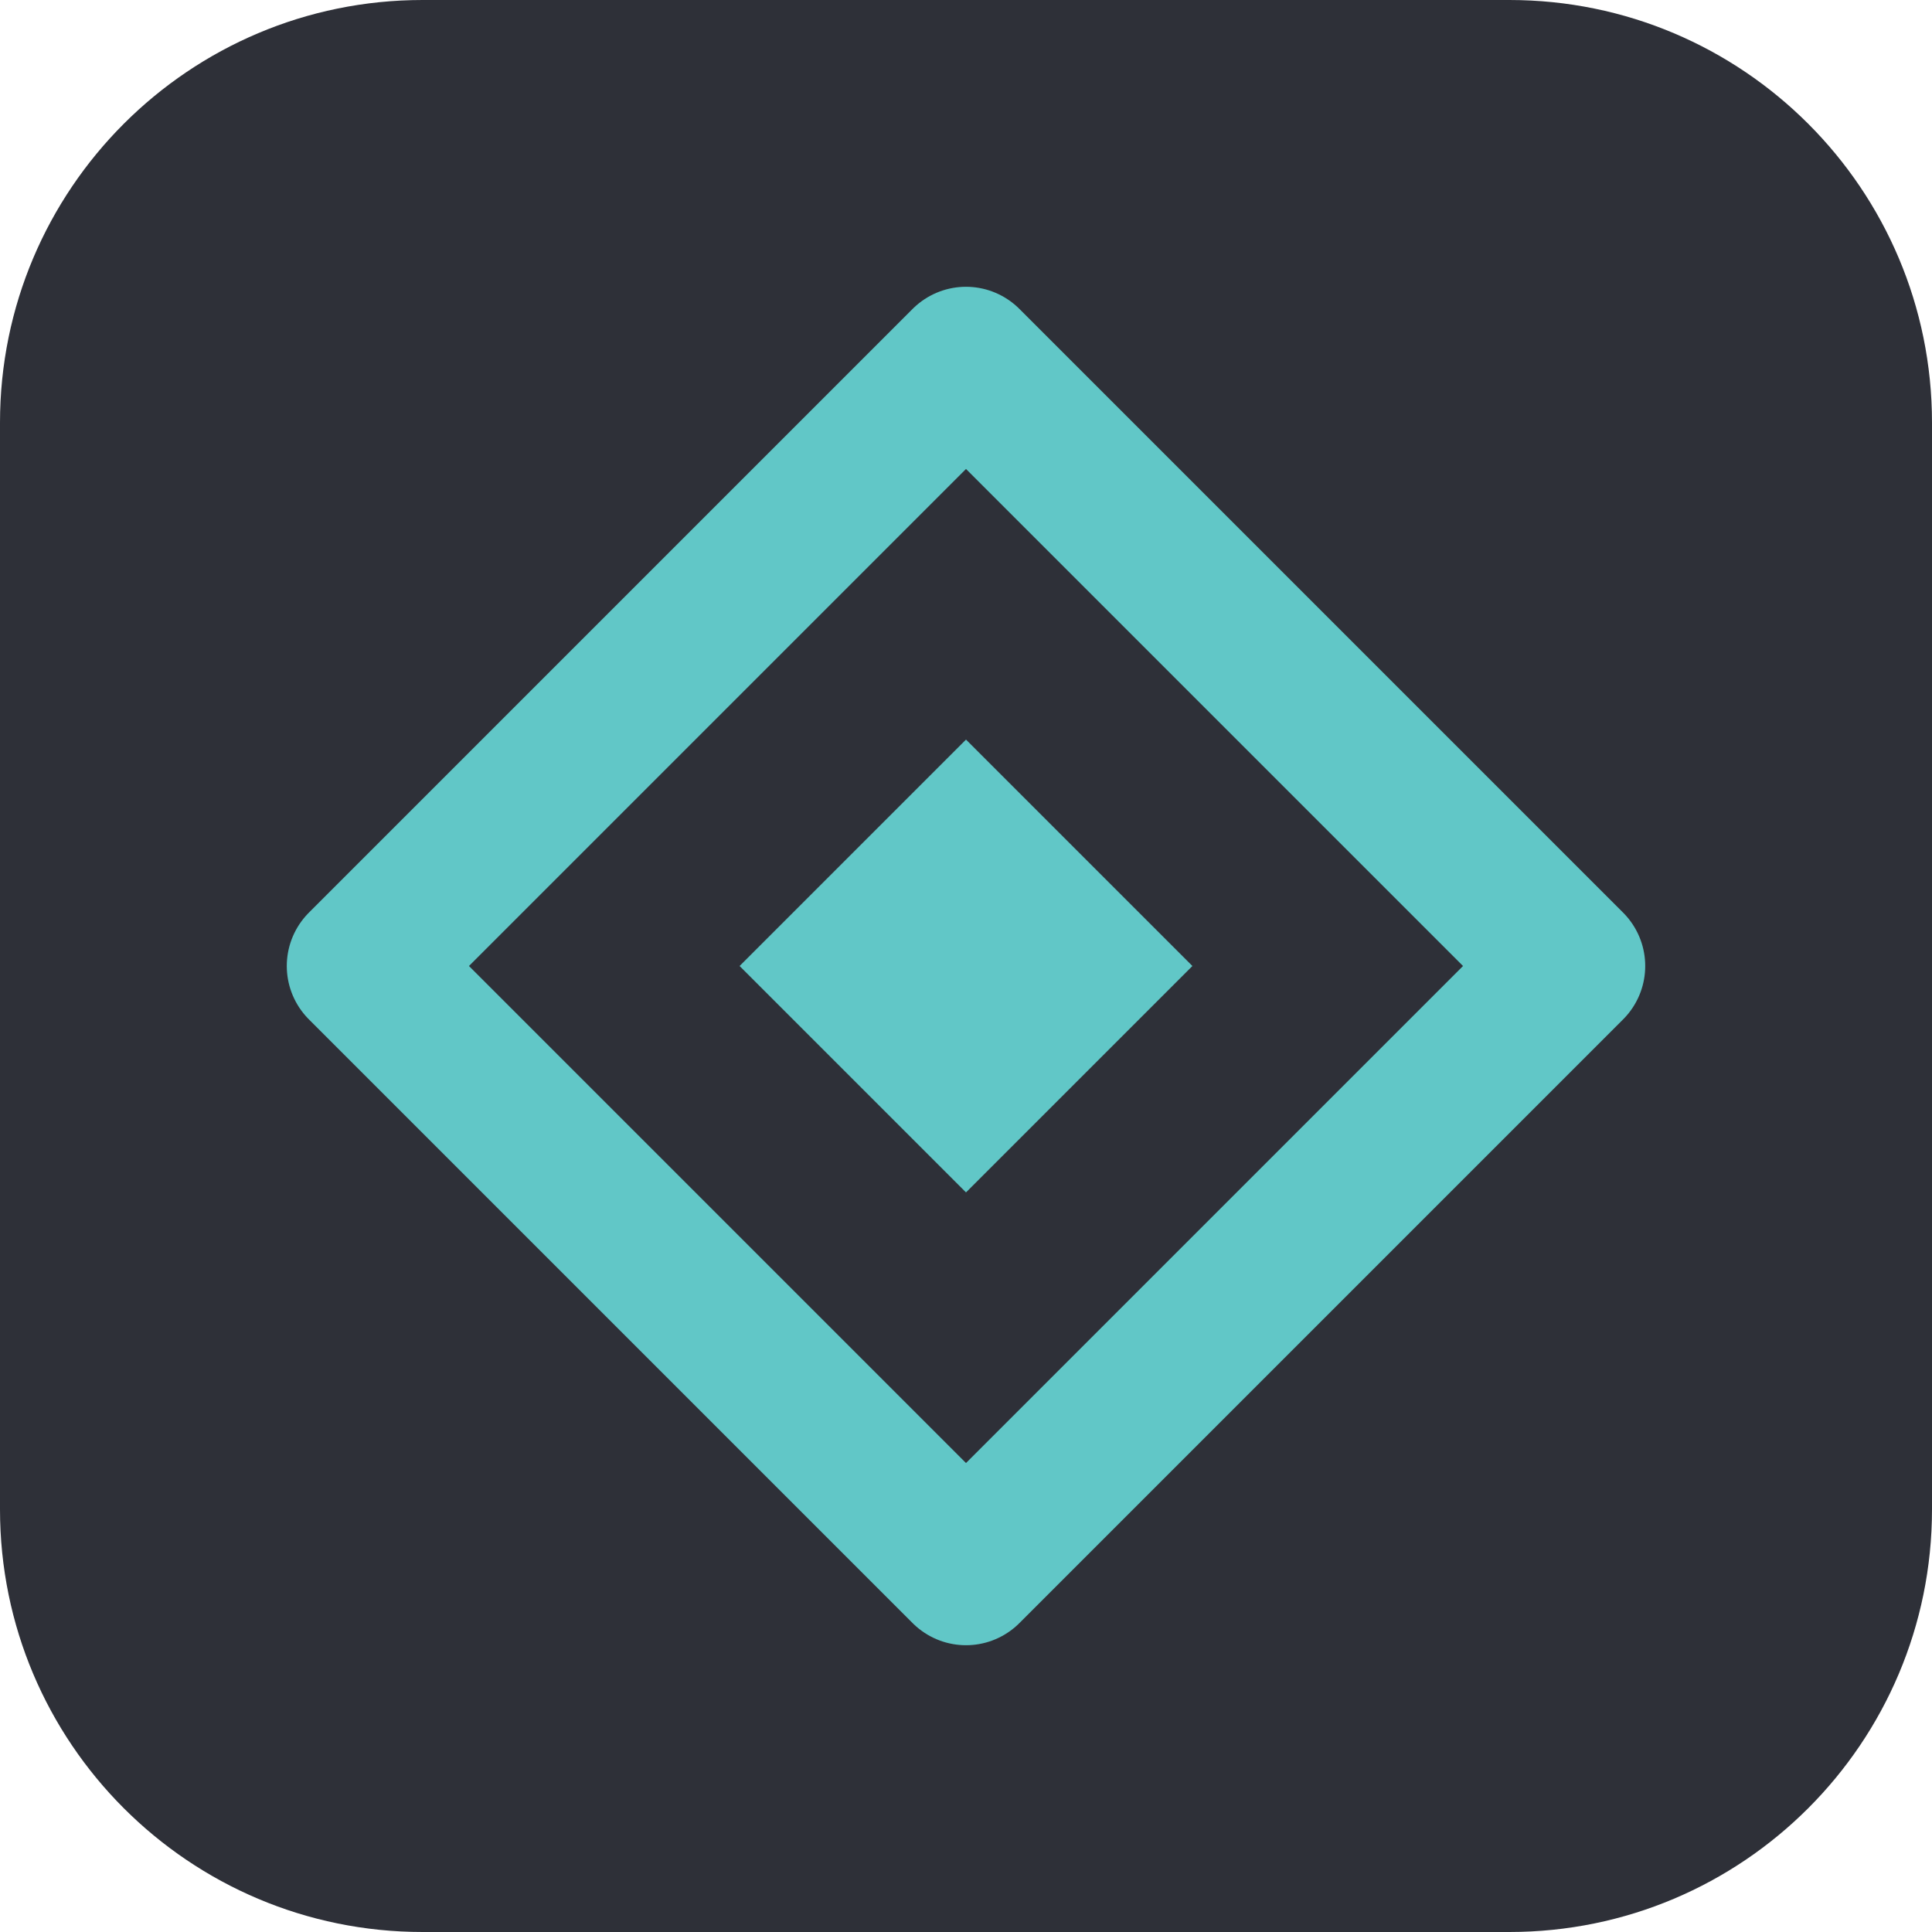
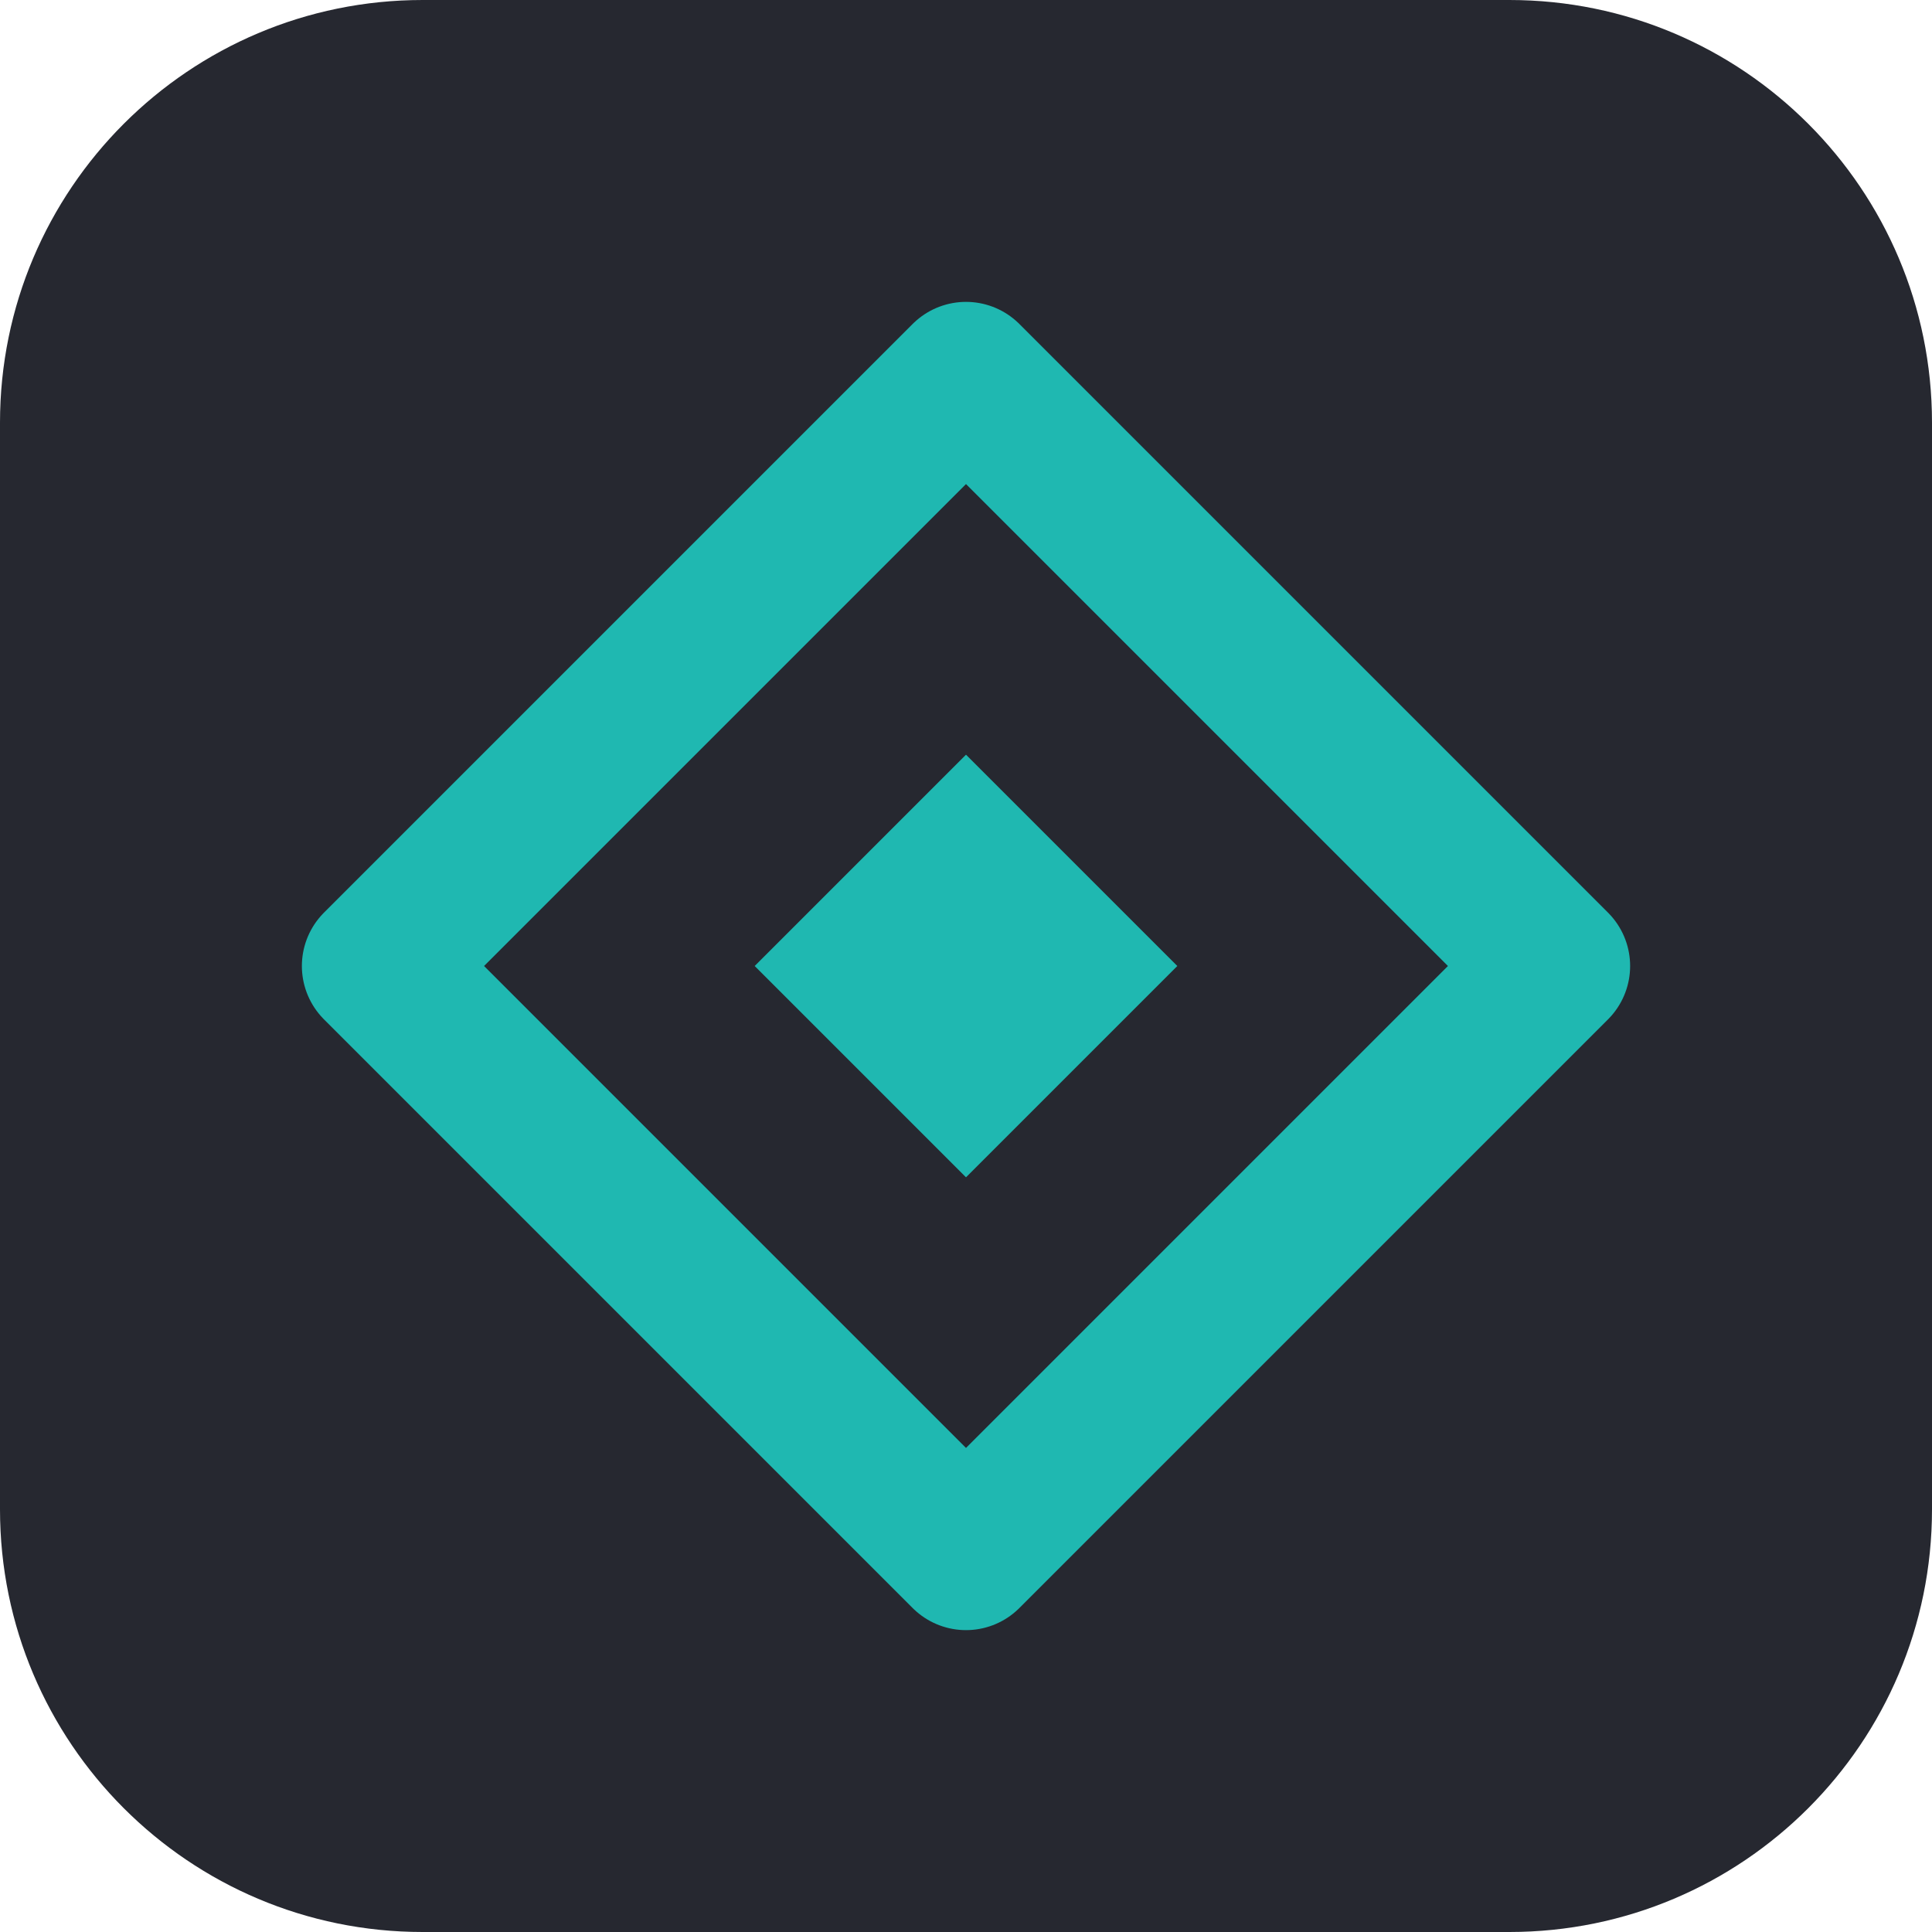
<svg xmlns="http://www.w3.org/2000/svg" viewBox="0 0 512 512">
-   <rect width="512" height="512" rx="112" fill="#2e3038" />
-   <path d="M256 96 416 256 256 416 96 256Z" fill="none" stroke="#61c7c7" stroke-width="40" stroke-linejoin="round" />
-   <path d="M256 196 316 256 256 316 196 256Z" fill="#61c7c7" />
+   <rect width="512" height="512" rx="112" fill="#262830" />
+   <path d="M256 100 412 256 256 412 100 256Z" fill="none" stroke="#1fb8b1" stroke-width="40" stroke-linejoin="round" />
+   <path d="M256 200 312 256 256 312 200 256Z" fill="#1fb8b1" />
</svg>
